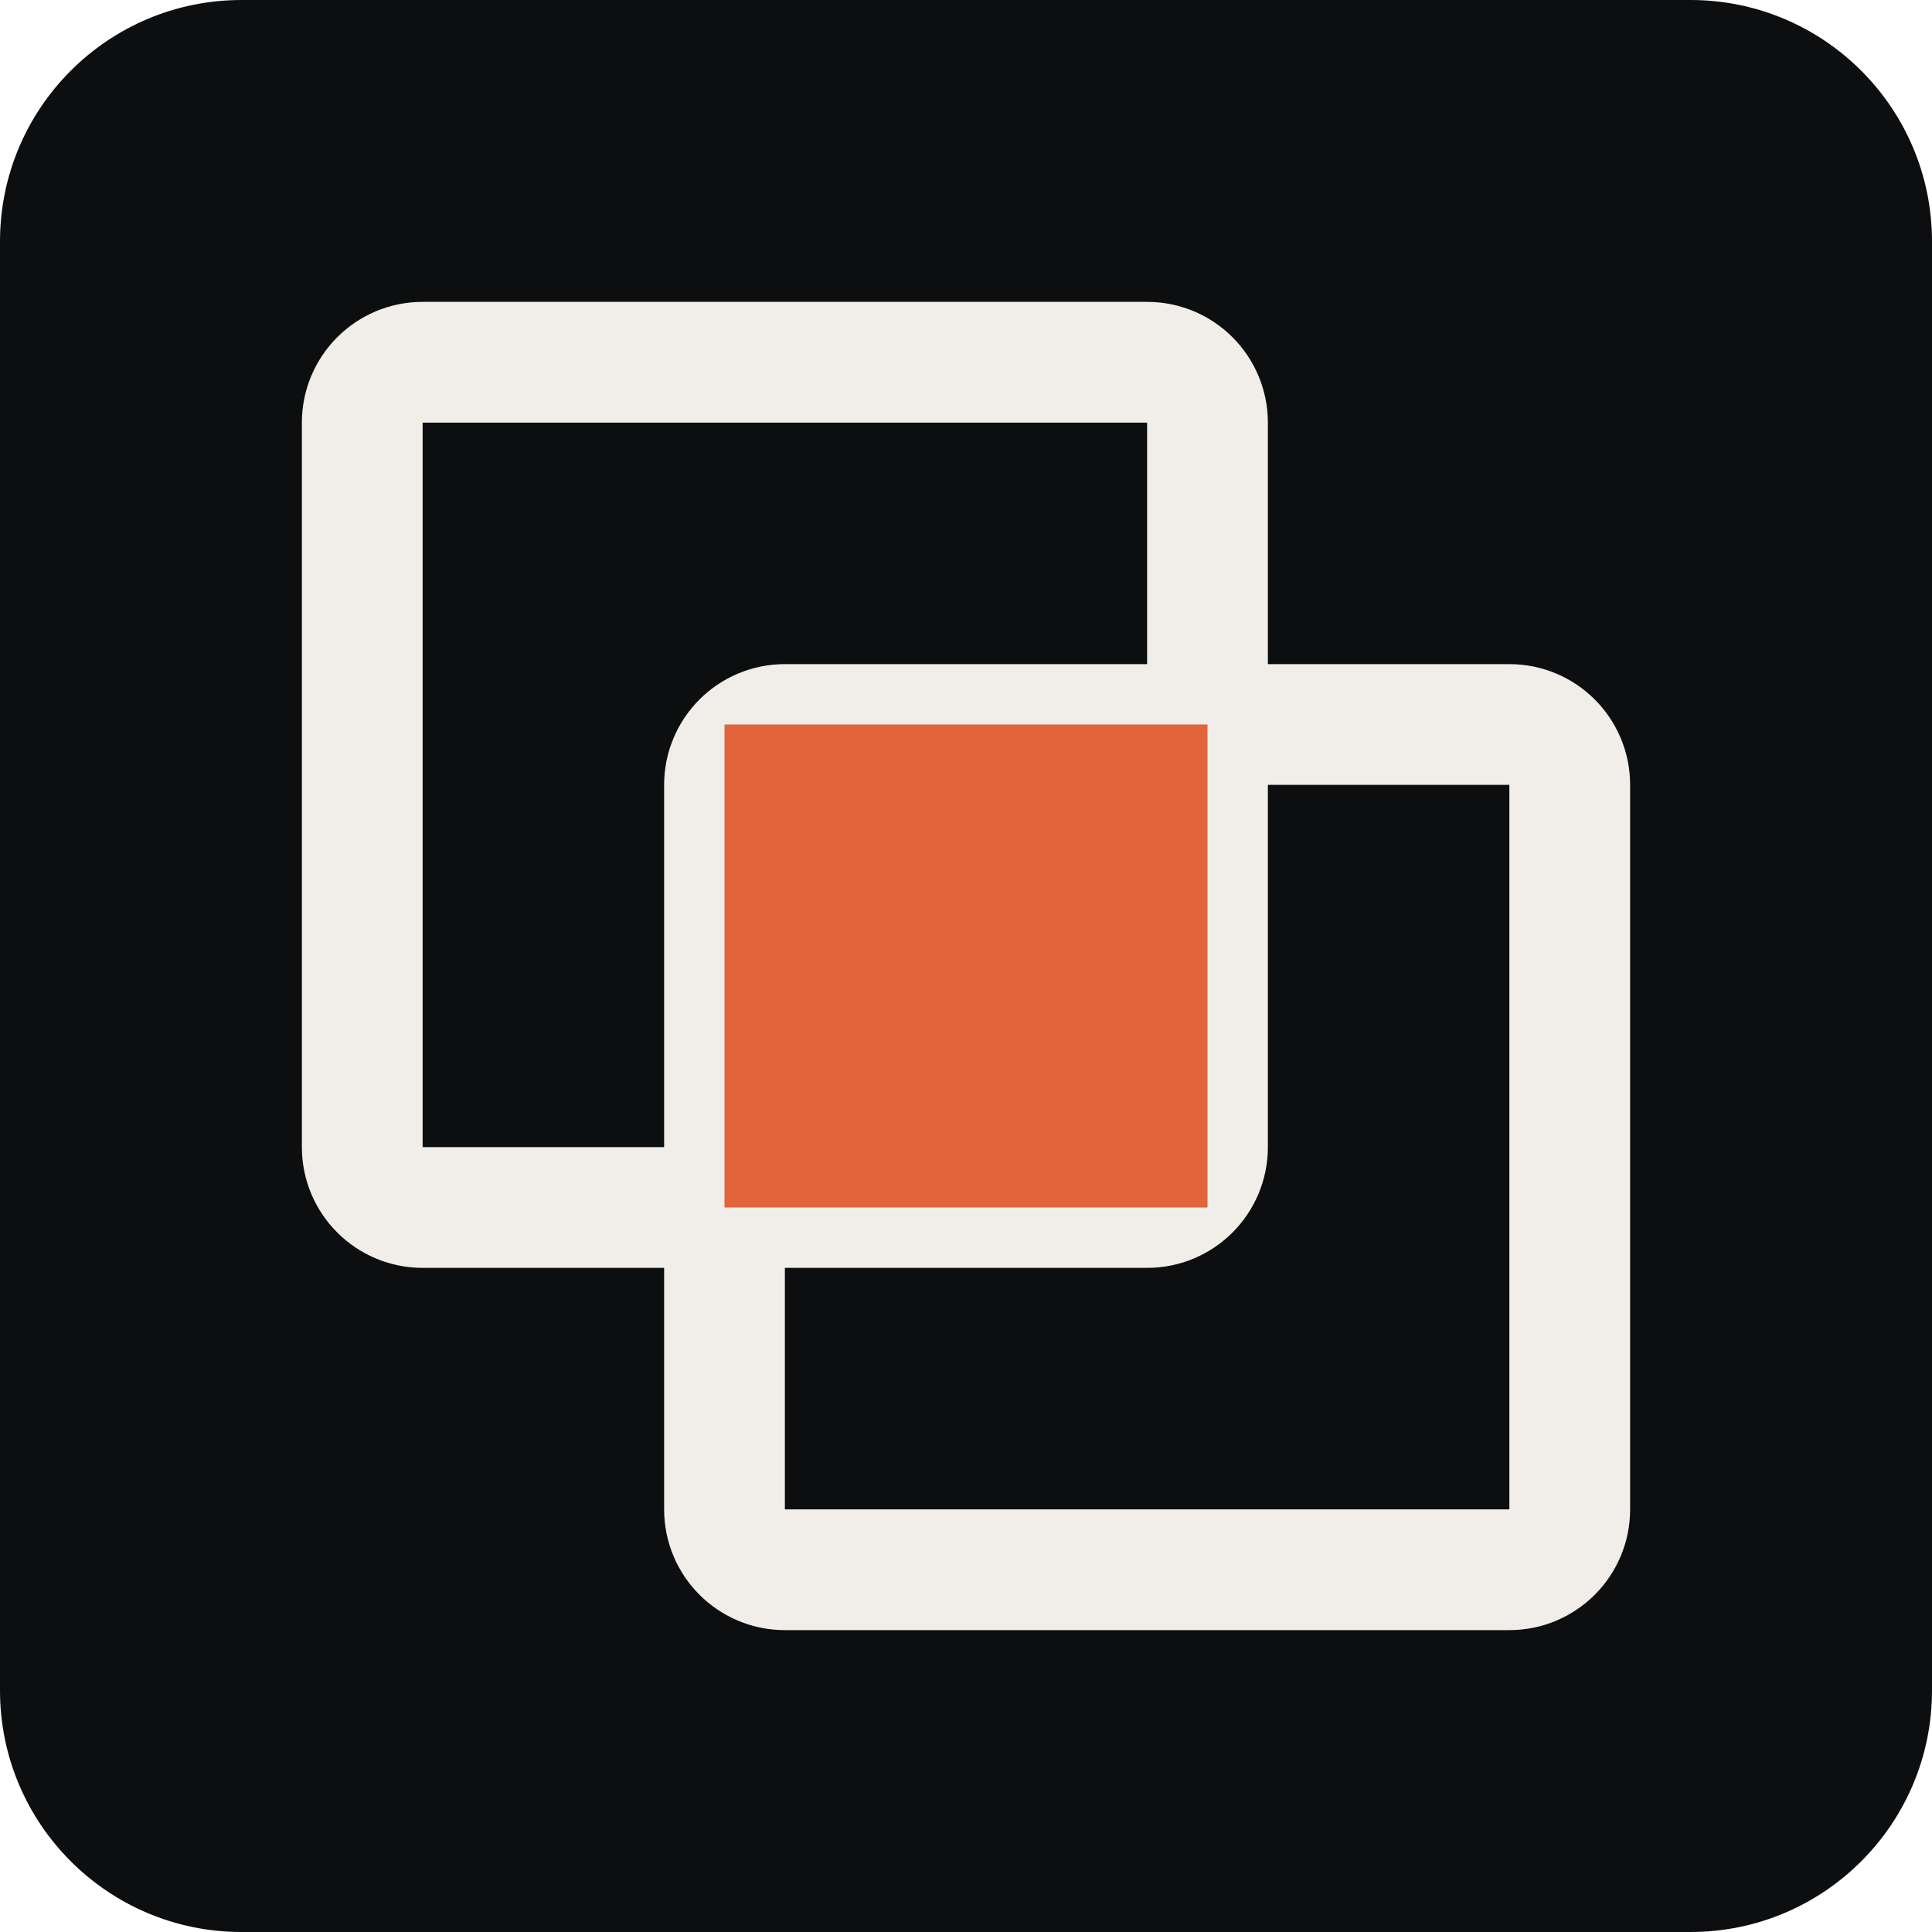
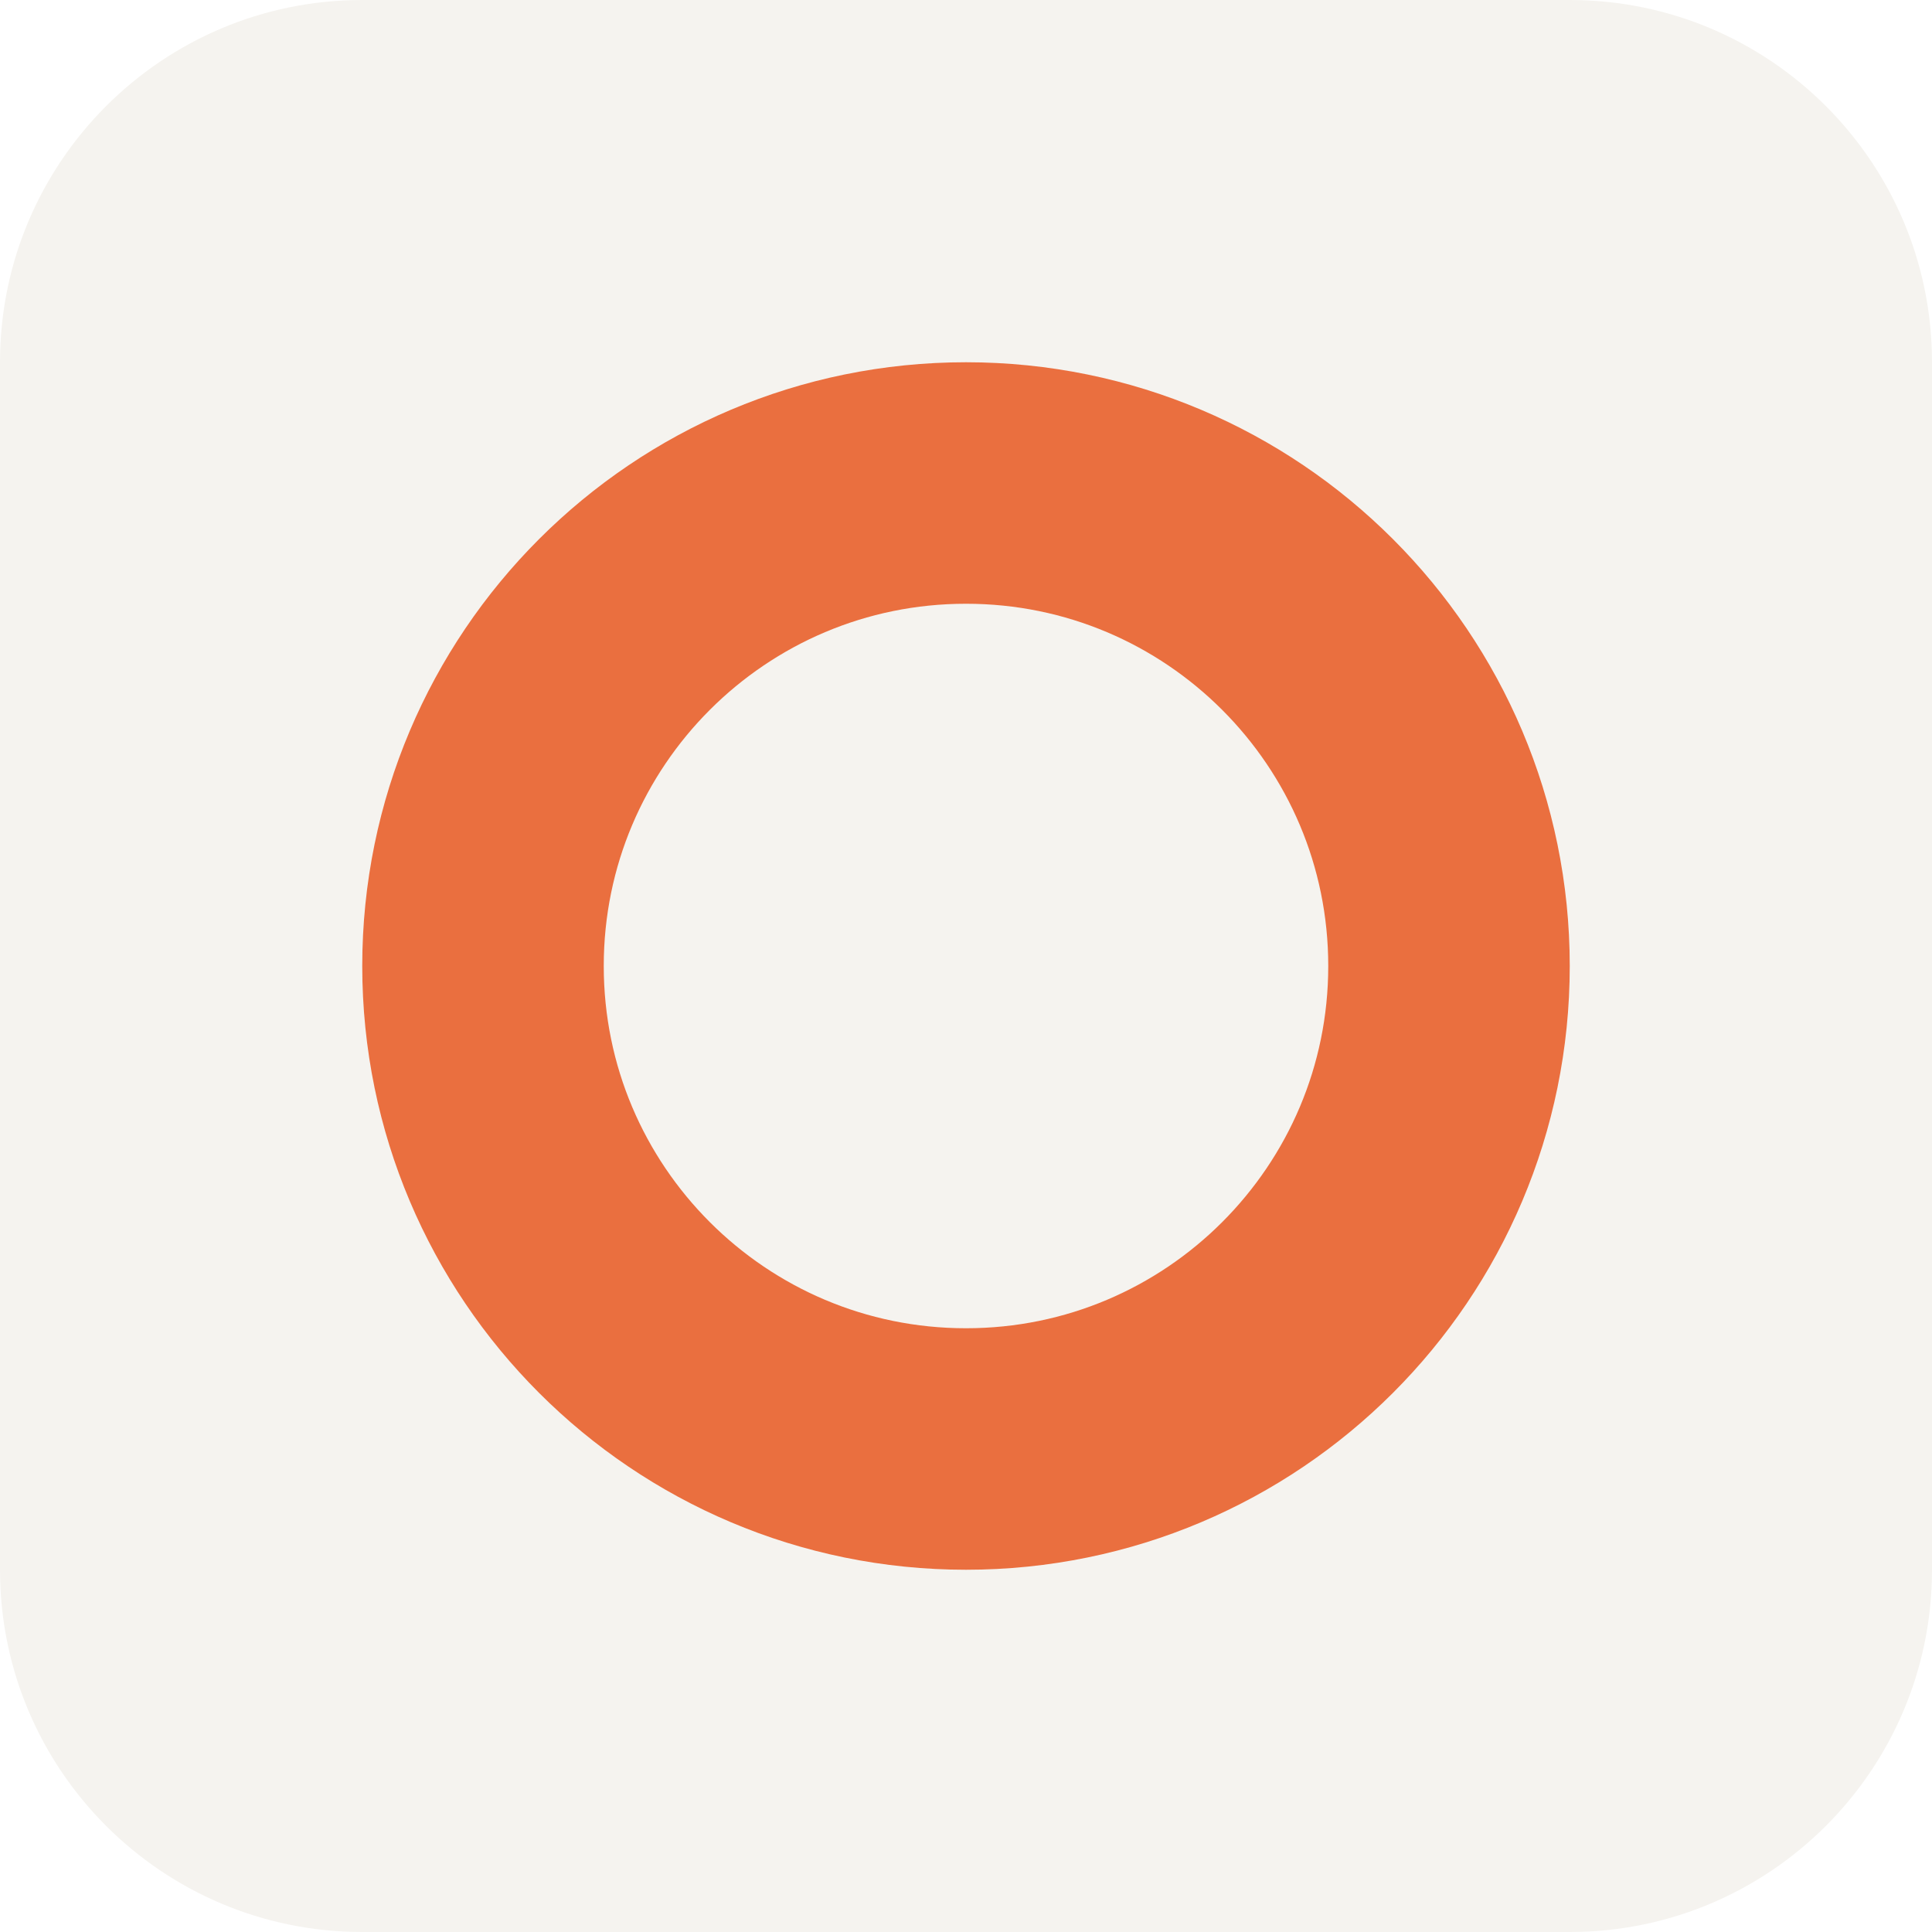
- <svg xmlns="http://www.w3.org/2000/svg" viewBox="0 0 32 32" role="img" aria-label="TheWorkLab">
-   <rect width="32" height="32" fill="#0D0E10" rx="4" />
-   <g fill="none" stroke="#F1EEE9" stroke-width="2">
-     <rect x="6" y="6" width="14" height="14" rx="1" />
-     <rect x="12" y="12" width="14" height="14" rx="1" />
-   </g>
-   <rect x="12" y="12" width="8" height="8" fill="#E2643A" />
+ <svg xmlns="http://www.w3.org/2000/svg" viewBox="0 0 32 32" role="img" aria-label="The Work Lab">
+   <rect width="32" height="32" fill="#F5F3EF" rx="6" />
+   <circle cx="16" cy="16" r="8" fill="none" stroke="#EA6F3F" stroke-width="4" />
</svg>
